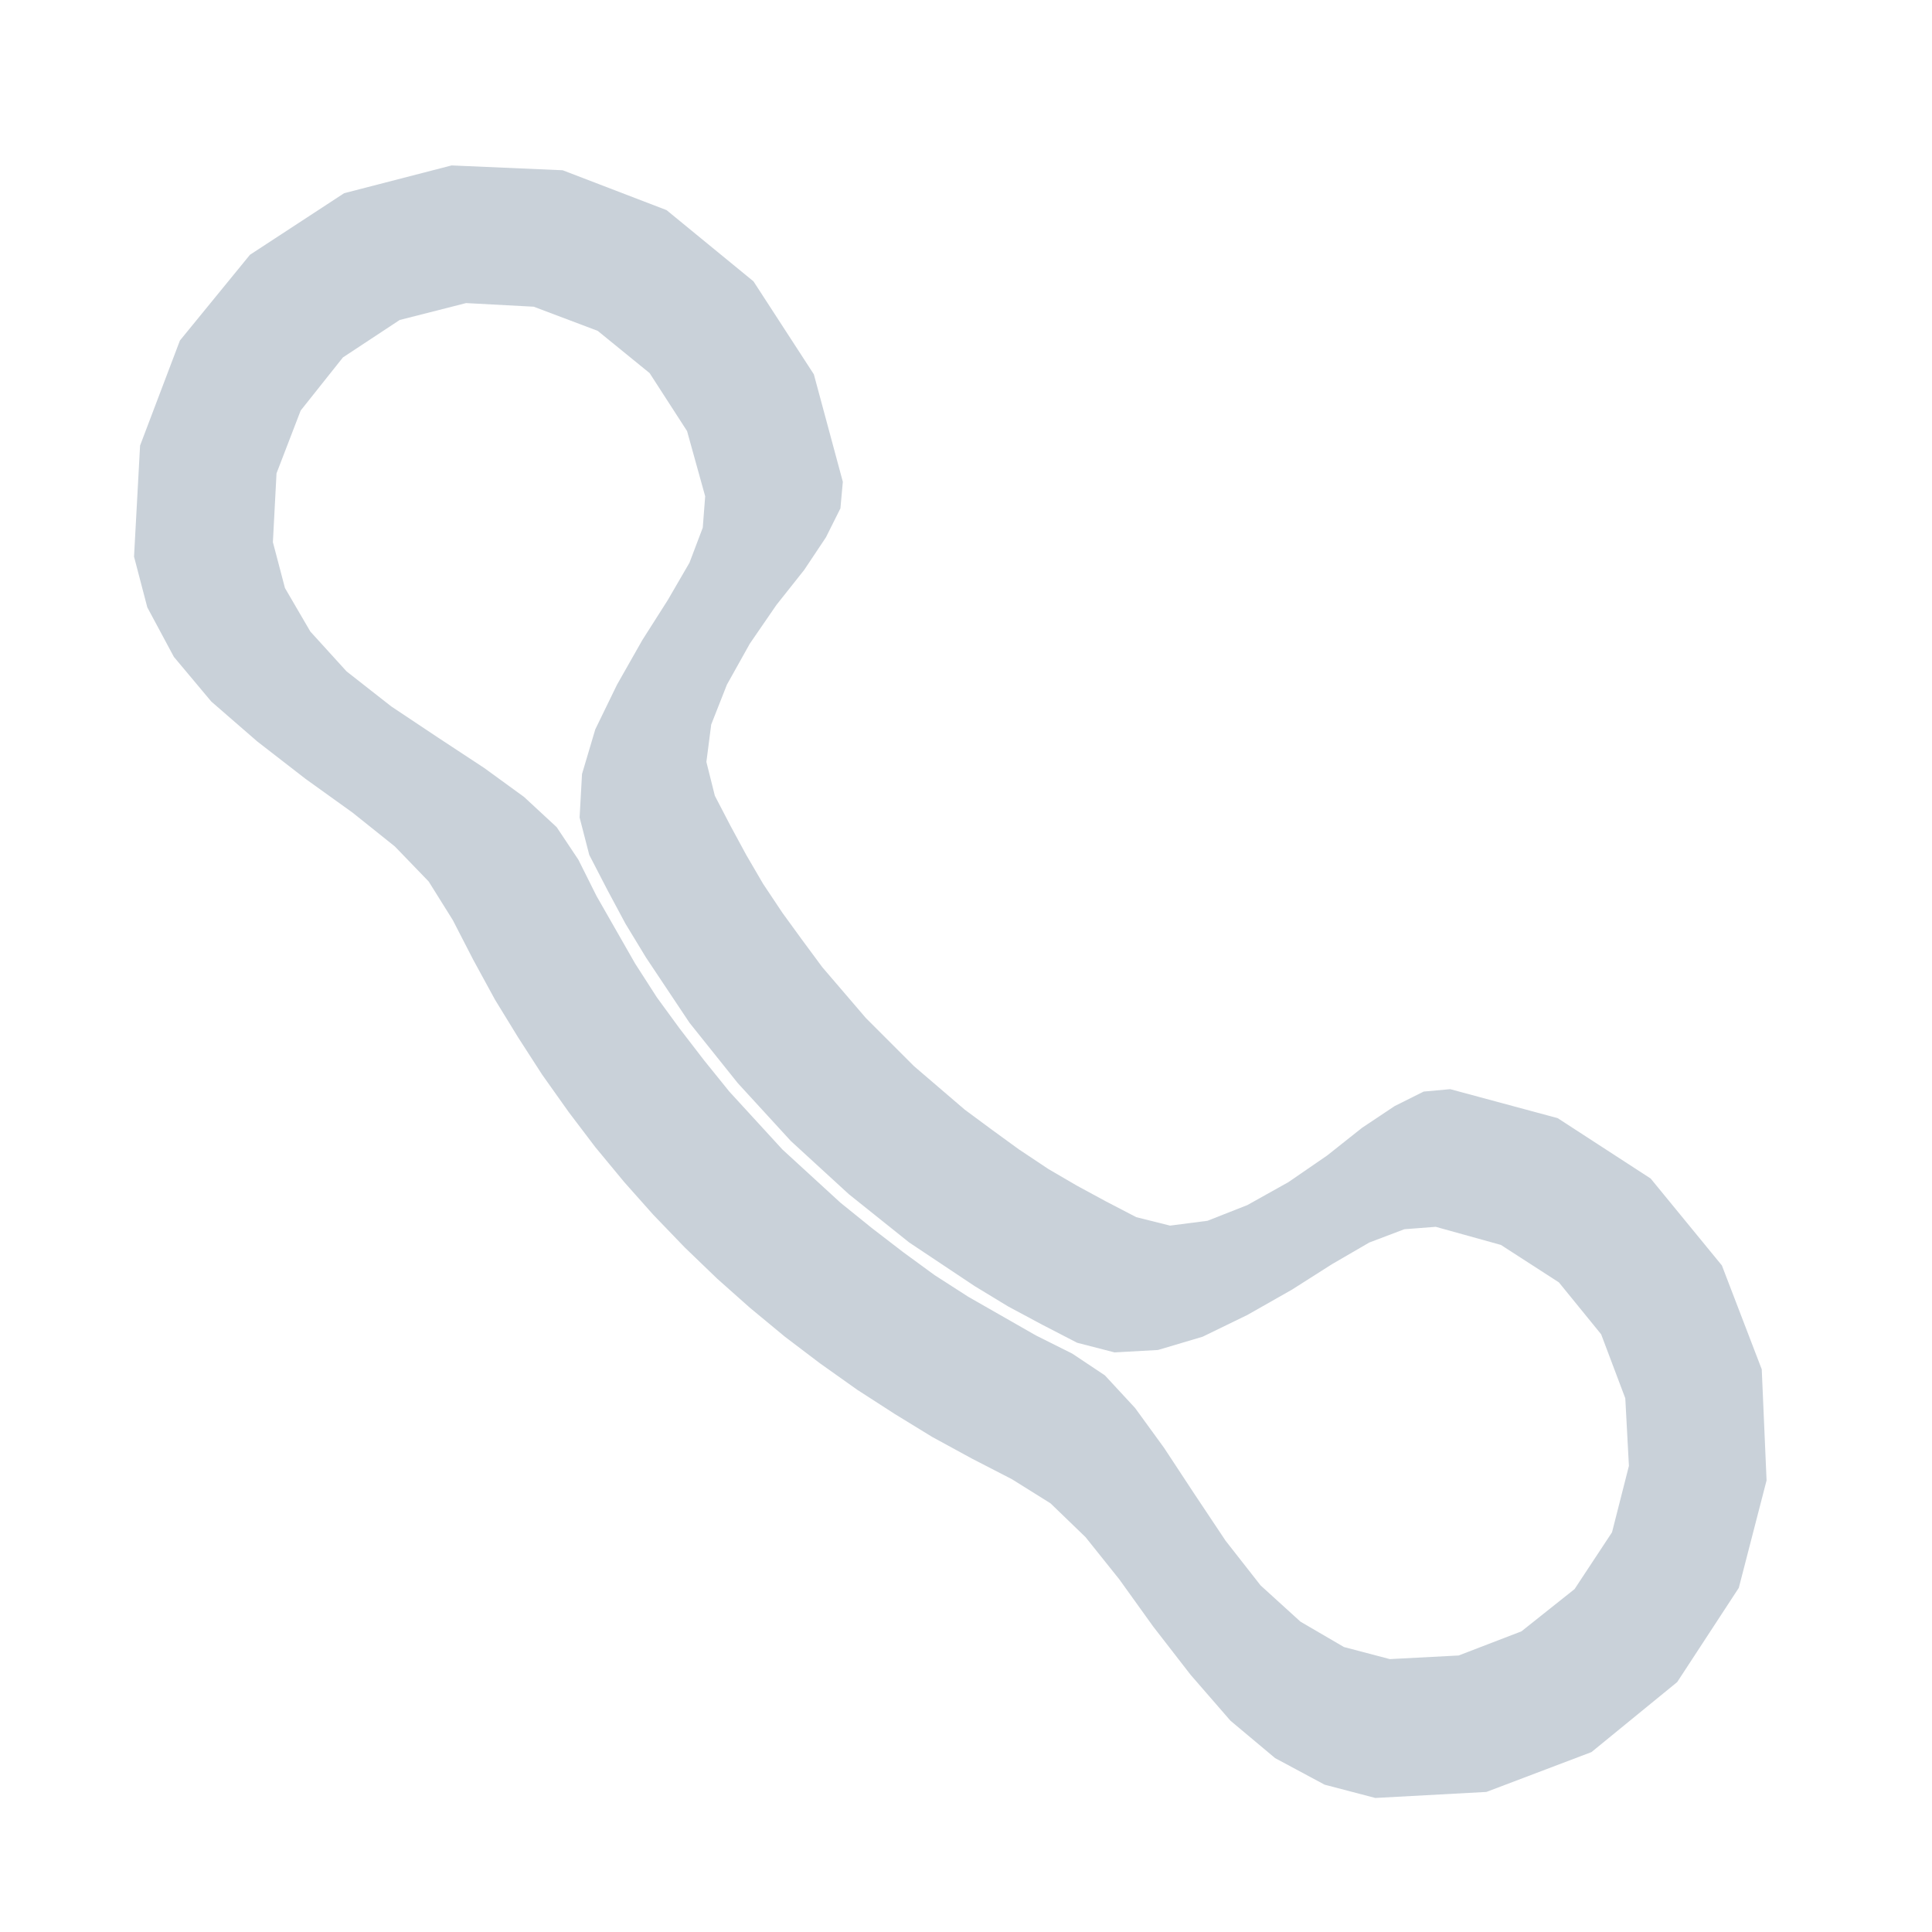
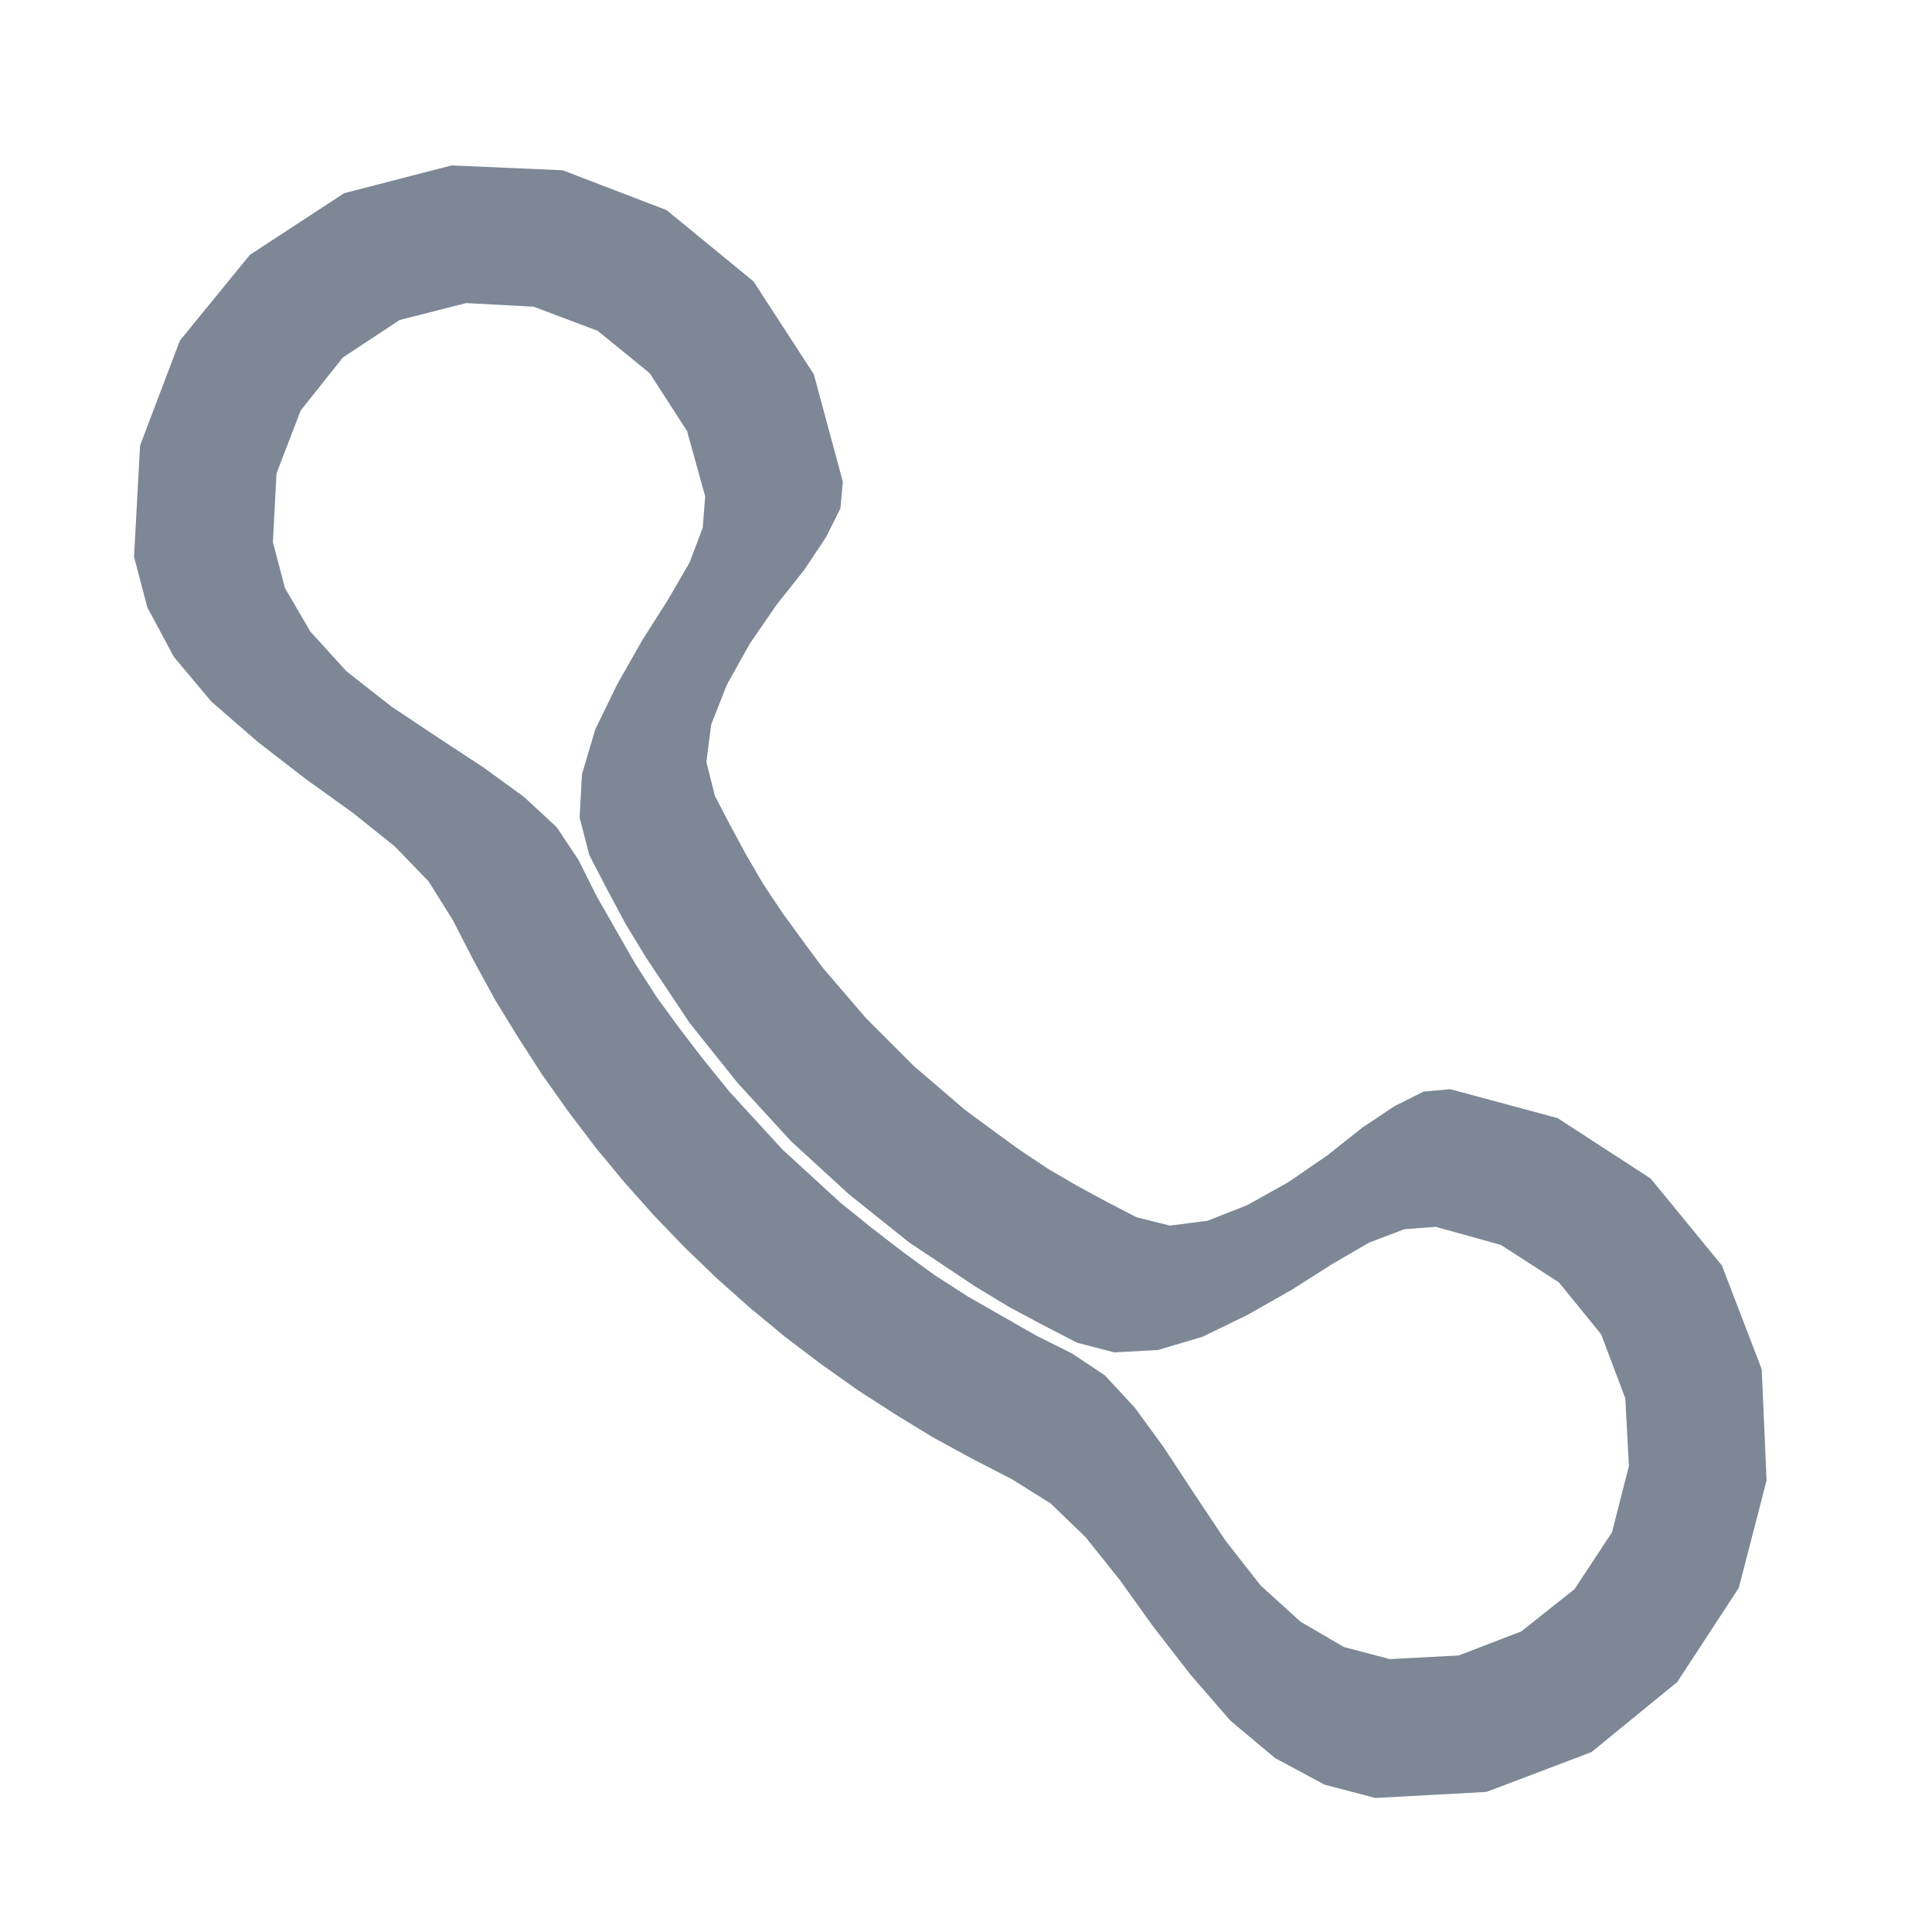
<svg xmlns="http://www.w3.org/2000/svg" viewBox="0 0 16 16">
-   <path fill="#c9d1d9" d="M11.39 14.89 L10.97 14.78 L10.56 14.56 L10.19 14.25 L9.86 13.87 L9.55 13.47 L9.27 13.08 L8.99 12.73 L8.7 12.45 L8.38 12.25 L8.05 12.08 L7.72 11.9 L7.41 11.71 L7.1 11.51 L6.79 11.29 L6.5 11.07 L6.21 10.83 L5.94 10.59 L5.67 10.33 L5.41 10.06 L5.17 9.79 L4.93 9.5 L4.71 9.21 L4.49 8.9 L4.29 8.59 L4.1 8.28 L3.92 7.95 L3.75 7.62 L3.55 7.3 L3.27 7.01 L2.92 6.73 L2.53 6.45 L2.13 6.14 L1.75 5.81 L1.44 5.44 L1.22 5.03 L1.11 4.61 L1.16 3.69 L1.49 2.82 L2.07 2.11 L2.85 1.6 L3.74 1.37 L4.66 1.41 L5.52 1.74 L6.24 2.33 L6.74 3.1 L6.98 3.99 L6.96 4.21 L6.84 4.45 L6.66 4.72 L6.43 5.01 L6.21 5.33 L6.02 5.67 L5.89 6 L5.85 6.31 L5.92 6.59 L6.05 6.84 L6.18 7.08 L6.32 7.32 L6.48 7.56 L6.64 7.78 L6.81 8.01 L6.99 8.22 L7.17 8.43 L7.37 8.63 L7.57 8.83 L7.78 9.01 L7.99 9.19 L8.22 9.36 L8.44 9.52 L8.68 9.68 L8.92 9.82 L9.16 9.95 L9.41 10.08 L9.69 10.15 L10 10.11 L10.33 9.98 L10.67 9.79 L10.99 9.57 L11.28 9.34 L11.55 9.16 L11.79 9.04 L12.01 9.02 L12.9 9.26 L13.67 9.76 L14.26 10.48 L14.59 11.34 L14.63 12.26 L14.4 13.15 L13.89 13.93 L13.18 14.51 L12.31 14.84Z M12.08 13.71 L12.6 13.51 L13.04 13.16 L13.35 12.69 L13.49 12.14 L13.46 11.58 L13.26 11.05 L12.91 10.62 L12.43 10.31 L11.89 10.16 L11.63 10.18 L11.34 10.29 L11.03 10.47 L10.7 10.68 L10.33 10.89 L9.96 11.07 L9.59 11.18 L9.23 11.2 L8.92 11.12 L8.63 10.97 L8.35 10.82 L8.07 10.65 L7.8 10.47 L7.53 10.29 L7.28 10.09 L7.03 9.89 L6.79 9.67 L6.55 9.45 L6.33 9.21 L6.11 8.97 L5.91 8.72 L5.71 8.47 L5.53 8.2 L5.35 7.93 L5.18 7.65 L5.03 7.37 L4.88 7.08 L4.8 6.77 L4.82 6.41 L4.93 6.04 L5.11 5.67 L5.32 5.3 L5.53 4.97 L5.71 4.66 L5.82 4.37 L5.84 4.11 L5.69 3.57 L5.38 3.09 L4.95 2.74 L4.42 2.54 L3.86 2.51 L3.31 2.65 L2.84 2.96 L2.49 3.4 L2.29 3.92 L2.26 4.49 L2.36 4.87 L2.57 5.23 L2.87 5.56 L3.24 5.85 L3.63 6.11 L4.01 6.36 L4.34 6.6 L4.61 6.85 L4.79 7.12 L4.94 7.42 L5.1 7.7 L5.26 7.98 L5.44 8.26 L5.63 8.52 L5.83 8.78 L6.04 9.04 L6.26 9.28 L6.48 9.52 L6.72 9.74 L6.96 9.96 L7.22 10.17 L7.48 10.37 L7.74 10.56 L8.02 10.74 L8.3 10.9 L8.58 11.06 L8.88 11.21 L9.15 11.39 L9.4 11.66 L9.64 11.99 L9.89 12.37 L10.15 12.76 L10.44 13.13 L10.77 13.43 L11.13 13.64 L11.51 13.74Z" />
+   <path fill="#7d8796" d="M11.39 14.89 L10.97 14.78 L10.56 14.56 L10.19 14.25 L9.86 13.87 L9.55 13.47 L9.27 13.08 L8.99 12.73 L8.7 12.45 L8.38 12.25 L8.05 12.08 L7.72 11.9 L7.41 11.71 L7.1 11.51 L6.79 11.29 L6.5 11.07 L6.21 10.83 L5.94 10.59 L5.67 10.33 L5.41 10.06 L5.17 9.79 L4.93 9.5 L4.71 9.21 L4.49 8.9 L4.29 8.59 L4.1 8.28 L3.92 7.95 L3.75 7.62 L3.55 7.3 L3.27 7.01 L2.92 6.73 L2.53 6.45 L2.13 6.14 L1.75 5.81 L1.44 5.44 L1.22 5.03 L1.11 4.61 L1.16 3.69 L1.49 2.82 L2.07 2.11 L2.85 1.6 L3.74 1.37 L4.66 1.41 L5.52 1.74 L6.24 2.33 L6.74 3.1 L6.98 3.99 L6.96 4.21 L6.84 4.45 L6.66 4.72 L6.43 5.01 L6.21 5.33 L6.02 5.67 L5.89 6 L5.85 6.31 L5.92 6.59 L6.05 6.84 L6.18 7.08 L6.32 7.32 L6.48 7.56 L6.64 7.78 L6.81 8.01 L6.99 8.22 L7.17 8.43 L7.37 8.63 L7.57 8.83 L7.78 9.01 L7.99 9.19 L8.22 9.36 L8.44 9.52 L8.68 9.68 L8.92 9.82 L9.16 9.95 L9.41 10.08 L9.69 10.15 L10 10.11 L10.33 9.98 L10.67 9.79 L10.99 9.57 L11.28 9.34 L11.55 9.16 L11.79 9.04 L12.01 9.02 L12.9 9.26 L13.67 9.76 L14.26 10.48 L14.59 11.34 L14.63 12.26 L14.4 13.15 L13.89 13.93 L13.18 14.51 L12.31 14.84Z M12.08 13.71 L12.6 13.51 L13.04 13.16 L13.35 12.69 L13.49 12.14 L13.46 11.58 L13.26 11.05 L12.91 10.62 L12.43 10.31 L11.89 10.16 L11.63 10.18 L11.34 10.29 L11.03 10.47 L10.7 10.68 L10.33 10.89 L9.96 11.07 L9.59 11.18 L9.23 11.2 L8.92 11.12 L8.63 10.97 L8.35 10.82 L8.07 10.65 L7.8 10.47 L7.53 10.29 L7.28 10.09 L7.03 9.89 L6.79 9.67 L6.55 9.45 L6.33 9.21 L6.11 8.97 L5.91 8.72 L5.71 8.47 L5.53 8.2 L5.35 7.93 L5.18 7.65 L5.03 7.37 L4.88 7.08 L4.8 6.77 L4.82 6.41 L4.93 6.04 L5.11 5.67 L5.32 5.3 L5.53 4.97 L5.71 4.66 L5.82 4.37 L5.84 4.11 L5.69 3.57 L5.38 3.09 L4.95 2.74 L4.42 2.54 L3.86 2.51 L3.31 2.65 L2.84 2.96 L2.49 3.4 L2.29 3.92 L2.26 4.49 L2.36 4.87 L2.57 5.23 L2.87 5.56 L3.24 5.85 L3.63 6.11 L4.01 6.36 L4.34 6.6 L4.61 6.85 L4.79 7.12 L4.94 7.42 L5.1 7.7 L5.26 7.98 L5.44 8.26 L5.63 8.52 L5.83 8.78 L6.04 9.04 L6.26 9.28 L6.48 9.52 L6.72 9.74 L6.96 9.96 L7.22 10.17 L7.48 10.37 L7.74 10.56 L8.02 10.74 L8.3 10.9 L8.58 11.06 L8.88 11.21 L9.15 11.39 L9.4 11.66 L9.64 11.99 L9.89 12.37 L10.15 12.76 L10.44 13.13 L10.77 13.43 L11.13 13.64 L11.51 13.74Z" />
</svg>
